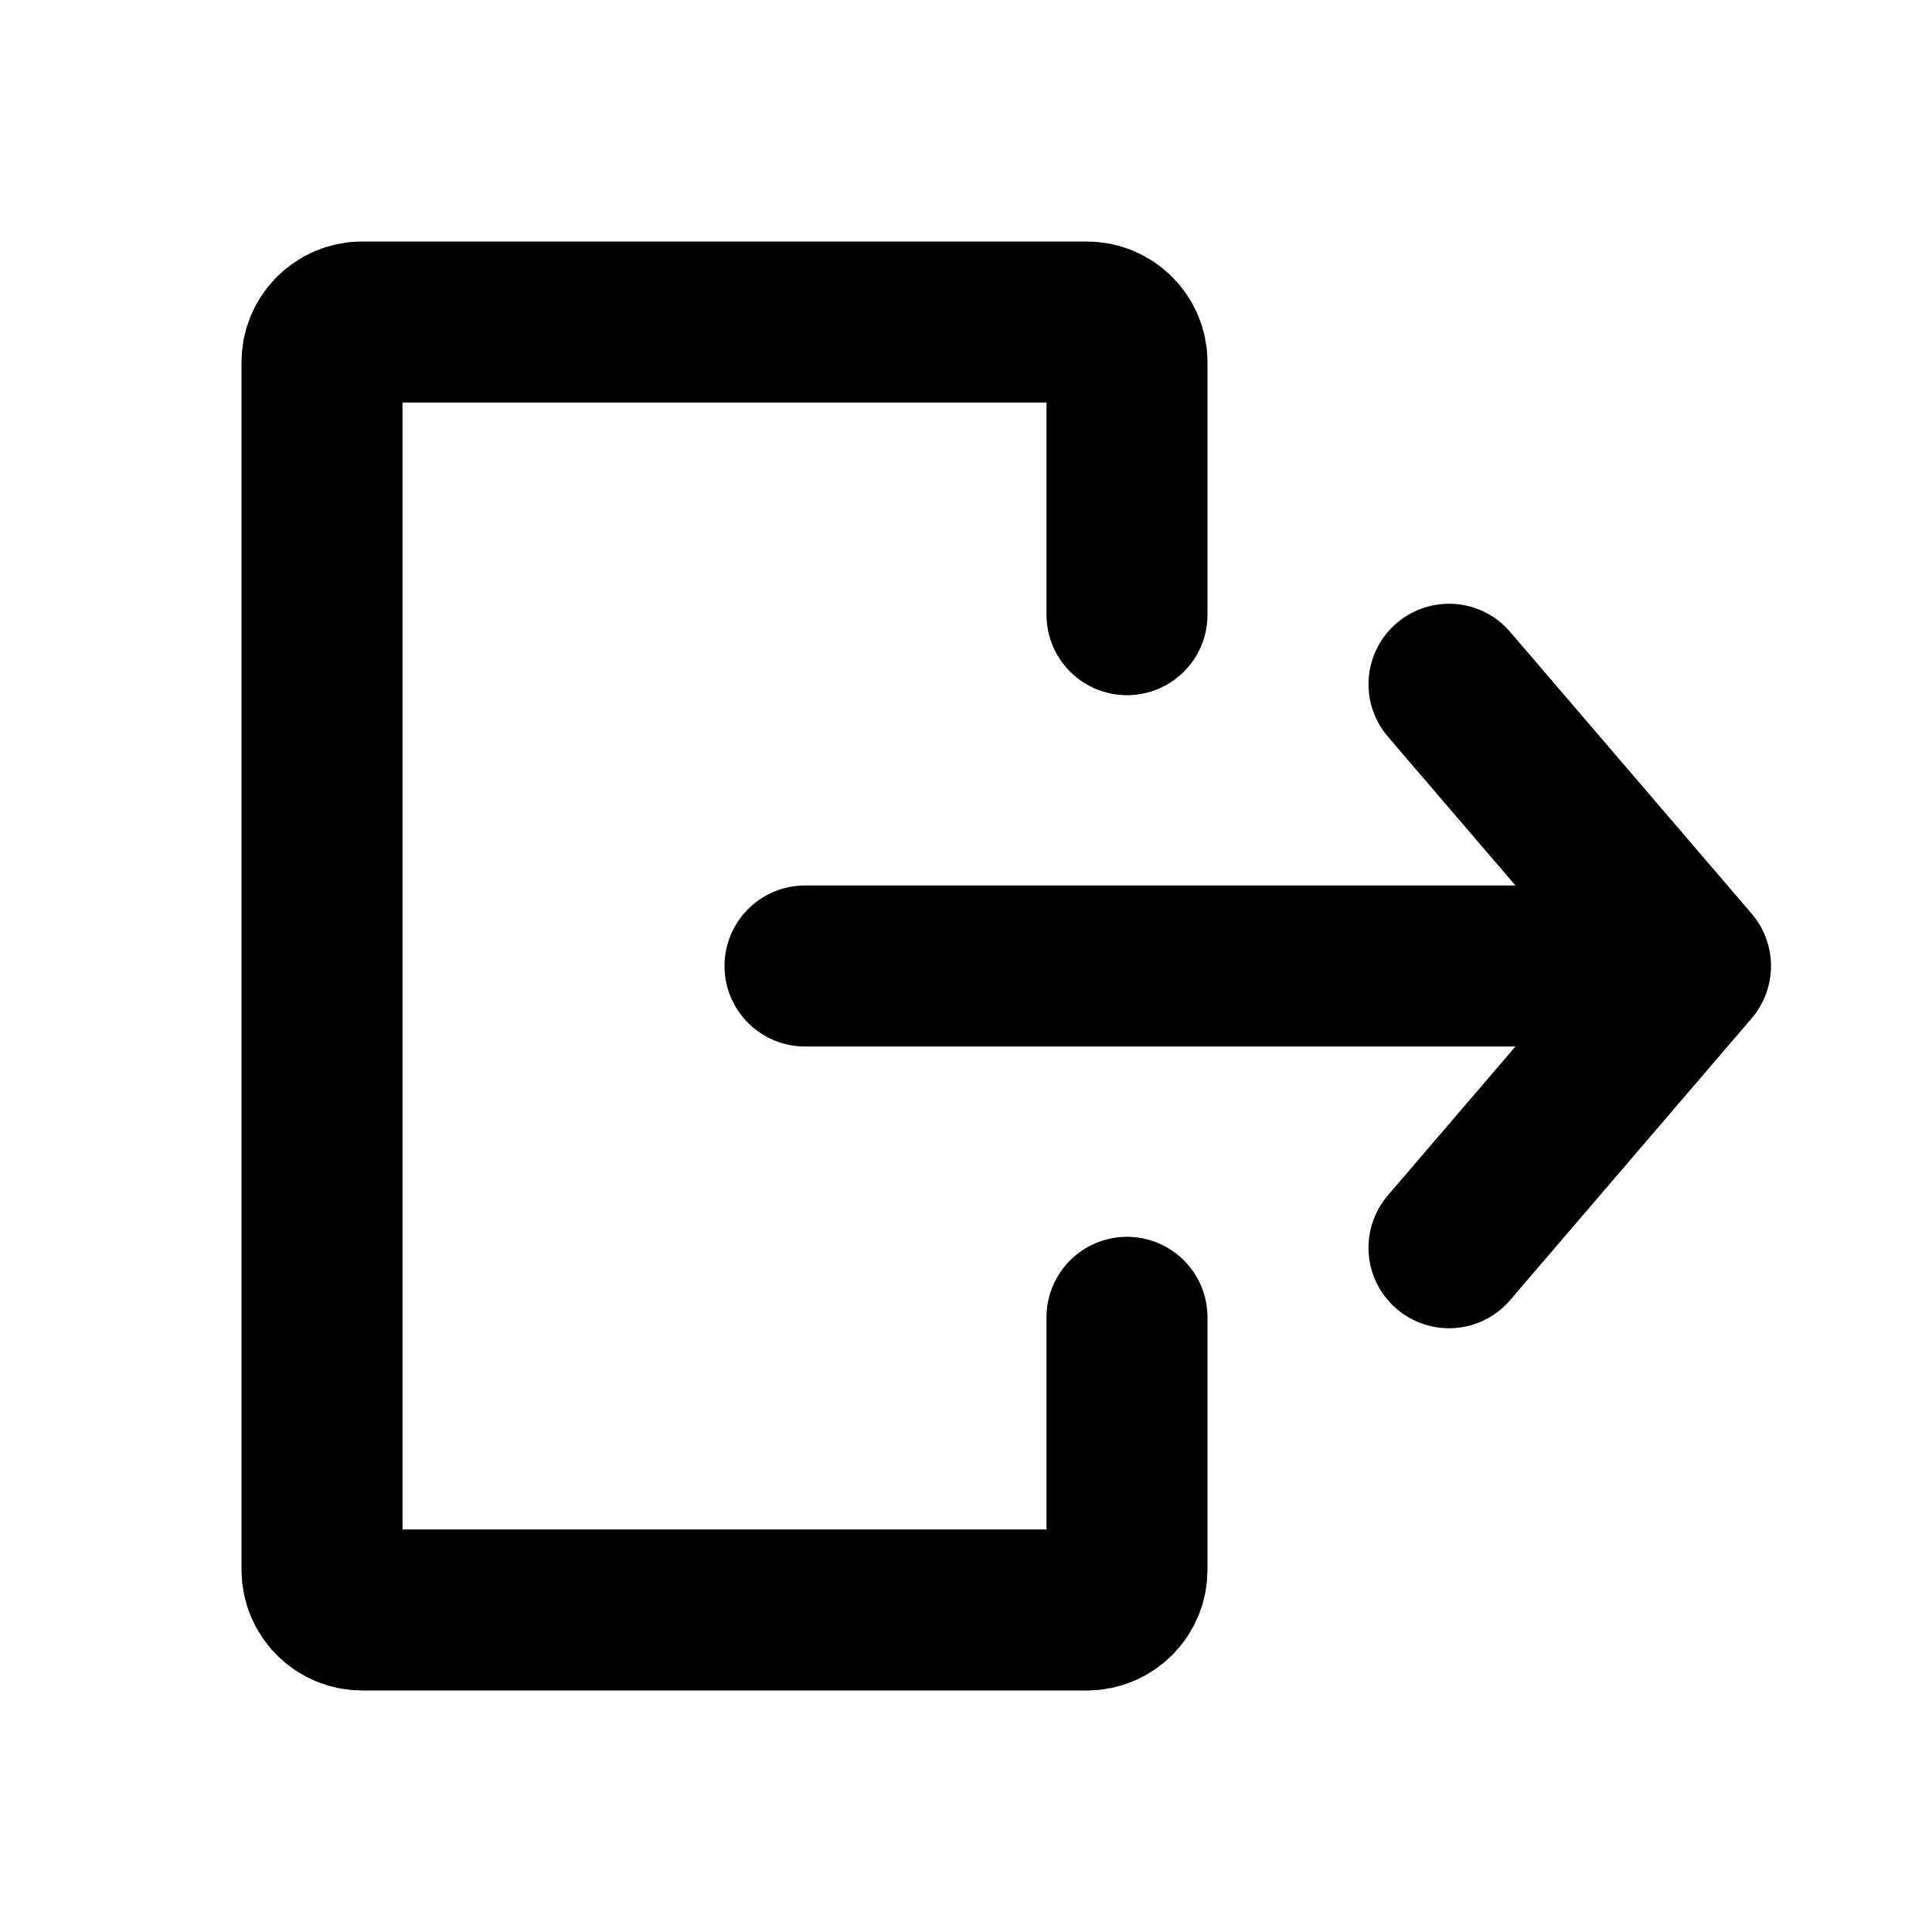
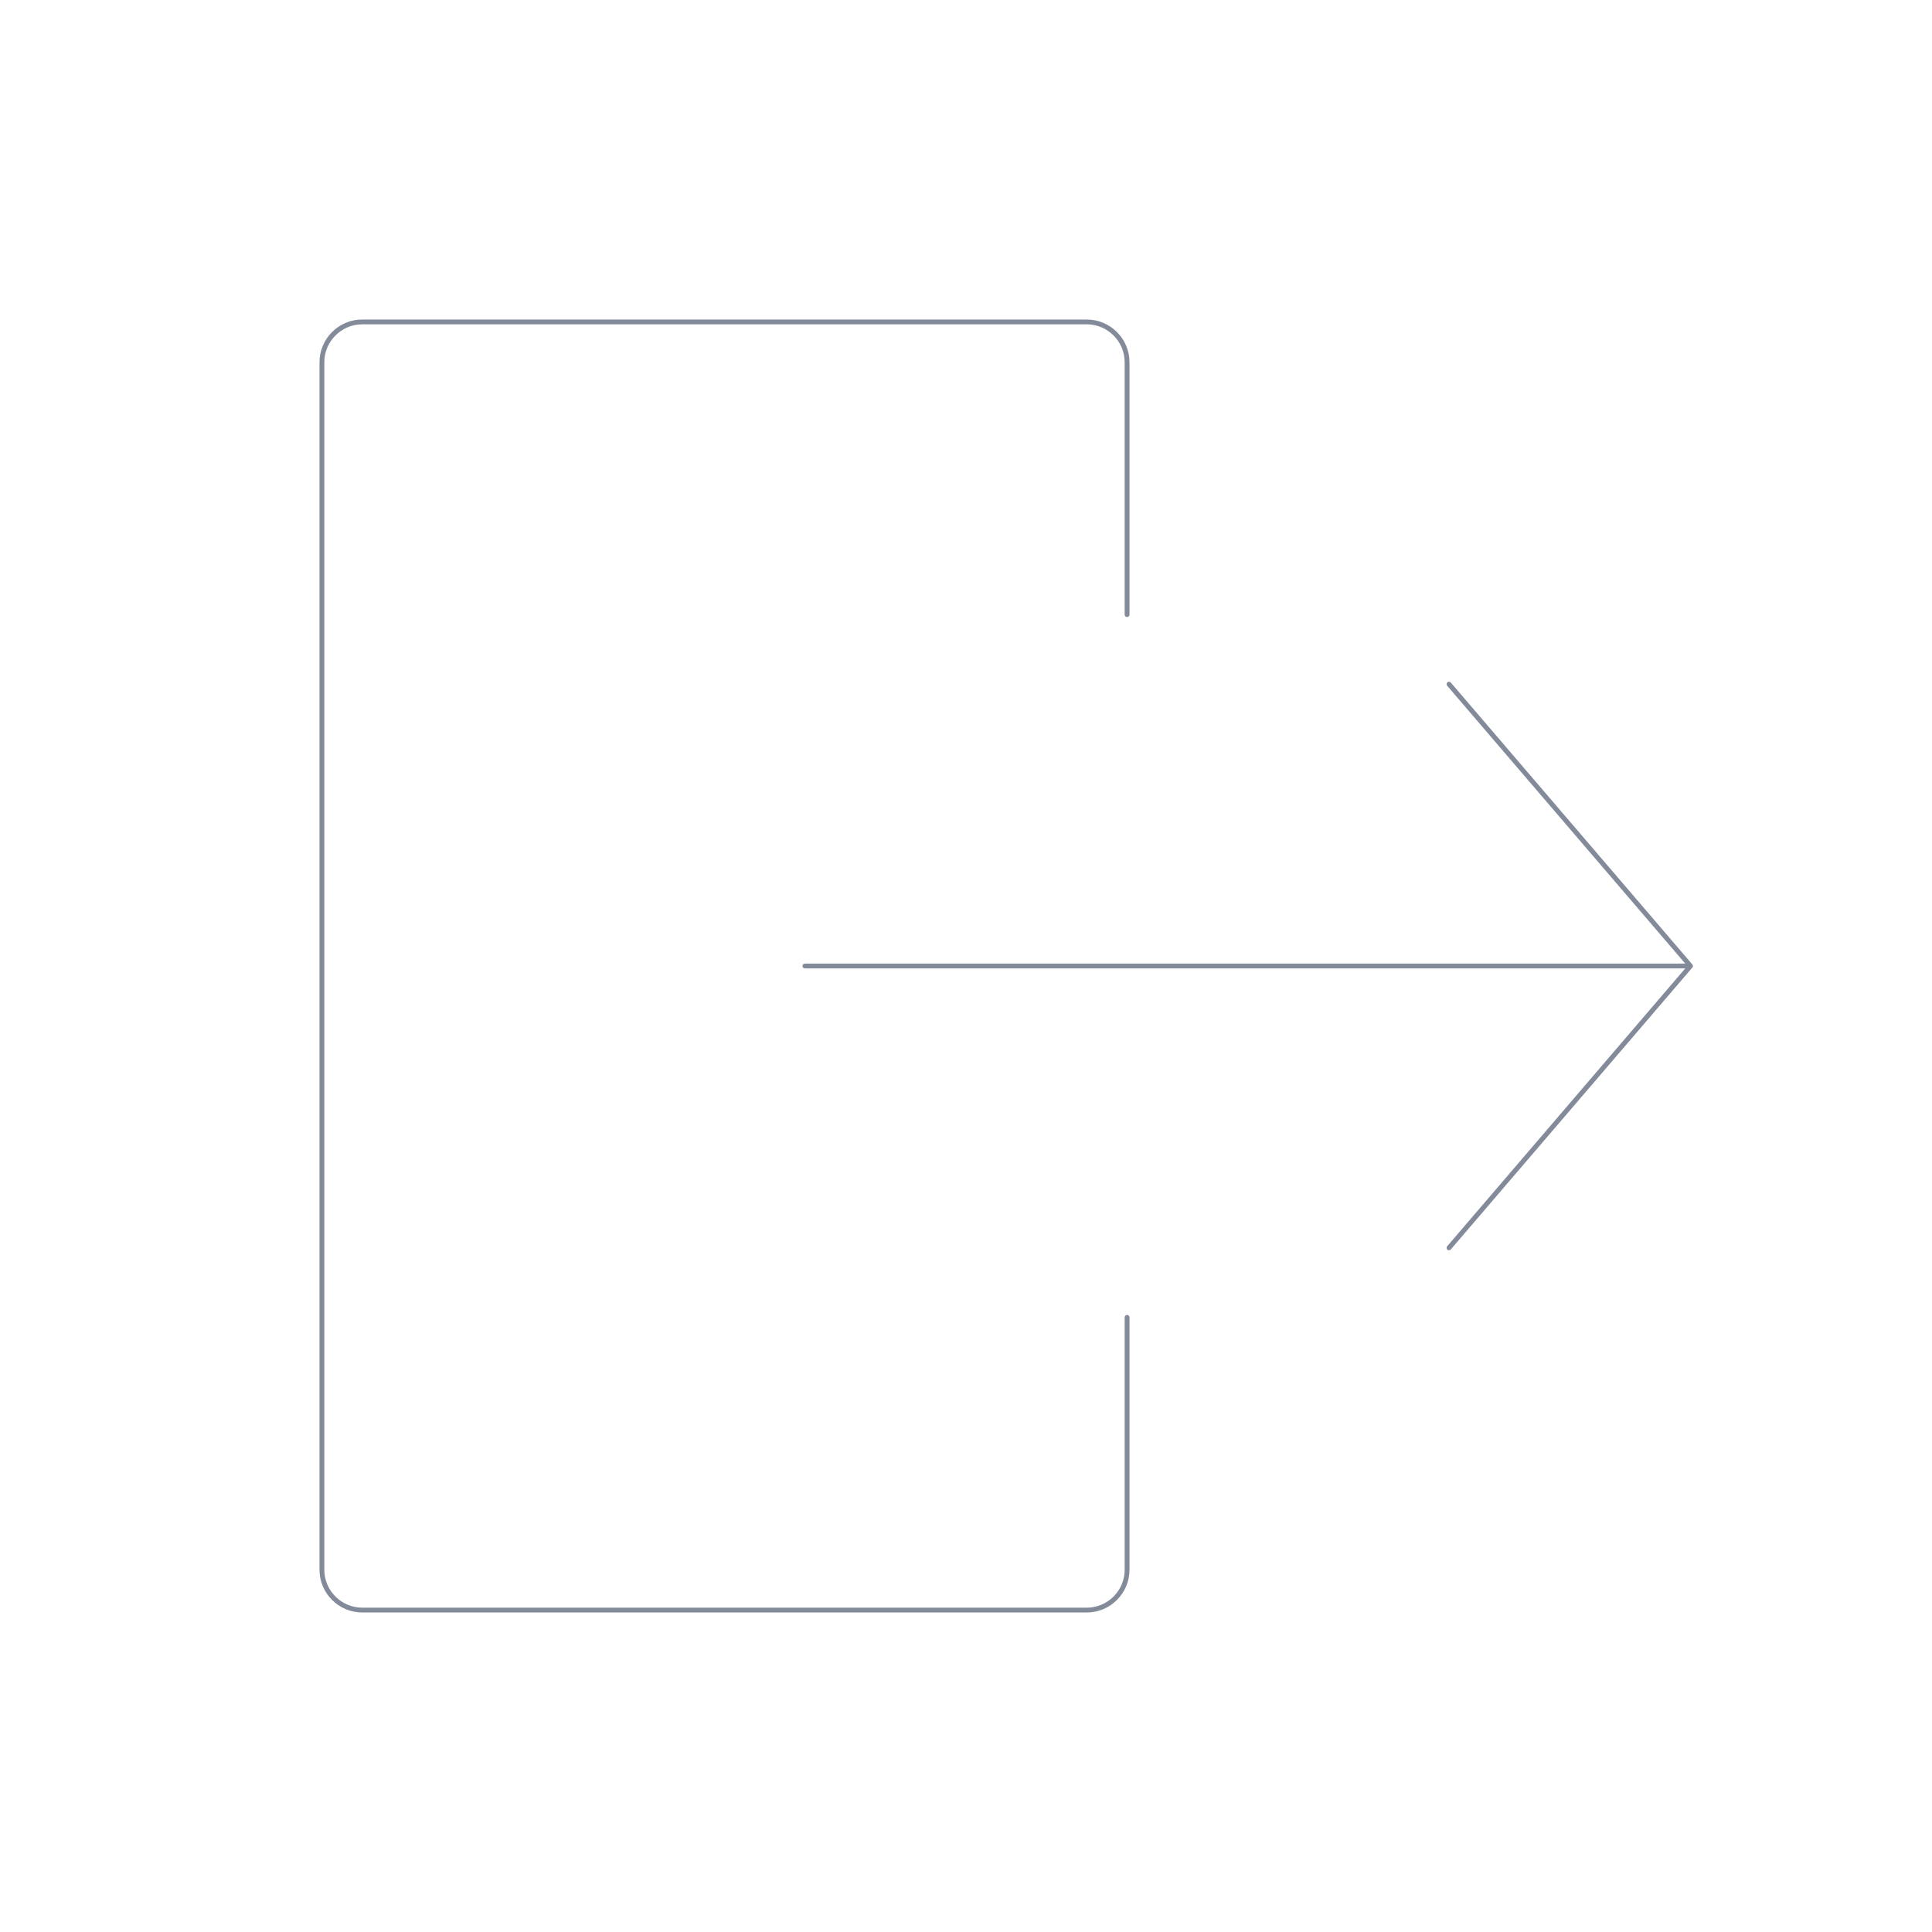
- <svg xmlns="http://www.w3.org/2000/svg" width="800px" height="800px" viewBox="0 0 24 24" fill="none">
-   <path d="M14 7.636L14 4.5C14 4.224 13.776 4 13.5 4L4.5 4C4.224 4 4 4.224 4 4.5L4 19.5C4 19.776 4.224 20 4.5 20L13.5 20C13.776 20 14 19.776 14 19.5L14 16.364" stroke="#000000" stroke-width="2" stroke-linecap="round" stroke-linejoin="round" />
-   <path d="M10 12L21 12M21 12L18 8.5M21 12L18 15.5" stroke="#000000" stroke-width="2" stroke-linecap="round" stroke-linejoin="round" />
+ <svg xmlns="http://www.w3.org/2000/svg" version="1.1" id="Layer_1" x="0px" y="0px" viewBox="0 0 800 800" style="enable-background:new 0 0 800 800;" xml:space="preserve">
+   <style type="text/css">
+ 	.st0{fill:none;stroke:#838B9A;stroke-width:2;stroke-linecap:round;stroke-linejoin:round;}
+ </style>
+   <path class="st0" d="M466.7,254.5V150c0-9.2-7.5-16.7-16.7-16.7H150c-9.2,0-16.7,7.5-16.7,16.7v500c0,9.2,7.5,16.7,16.7,16.7h300  c9.2,0,16.7-7.5,16.7-16.7V545.5" />
+   <path class="st0" d="M333.3,400H700 M700,400L600,283.3 M700,400L600,516.7" />
</svg>
